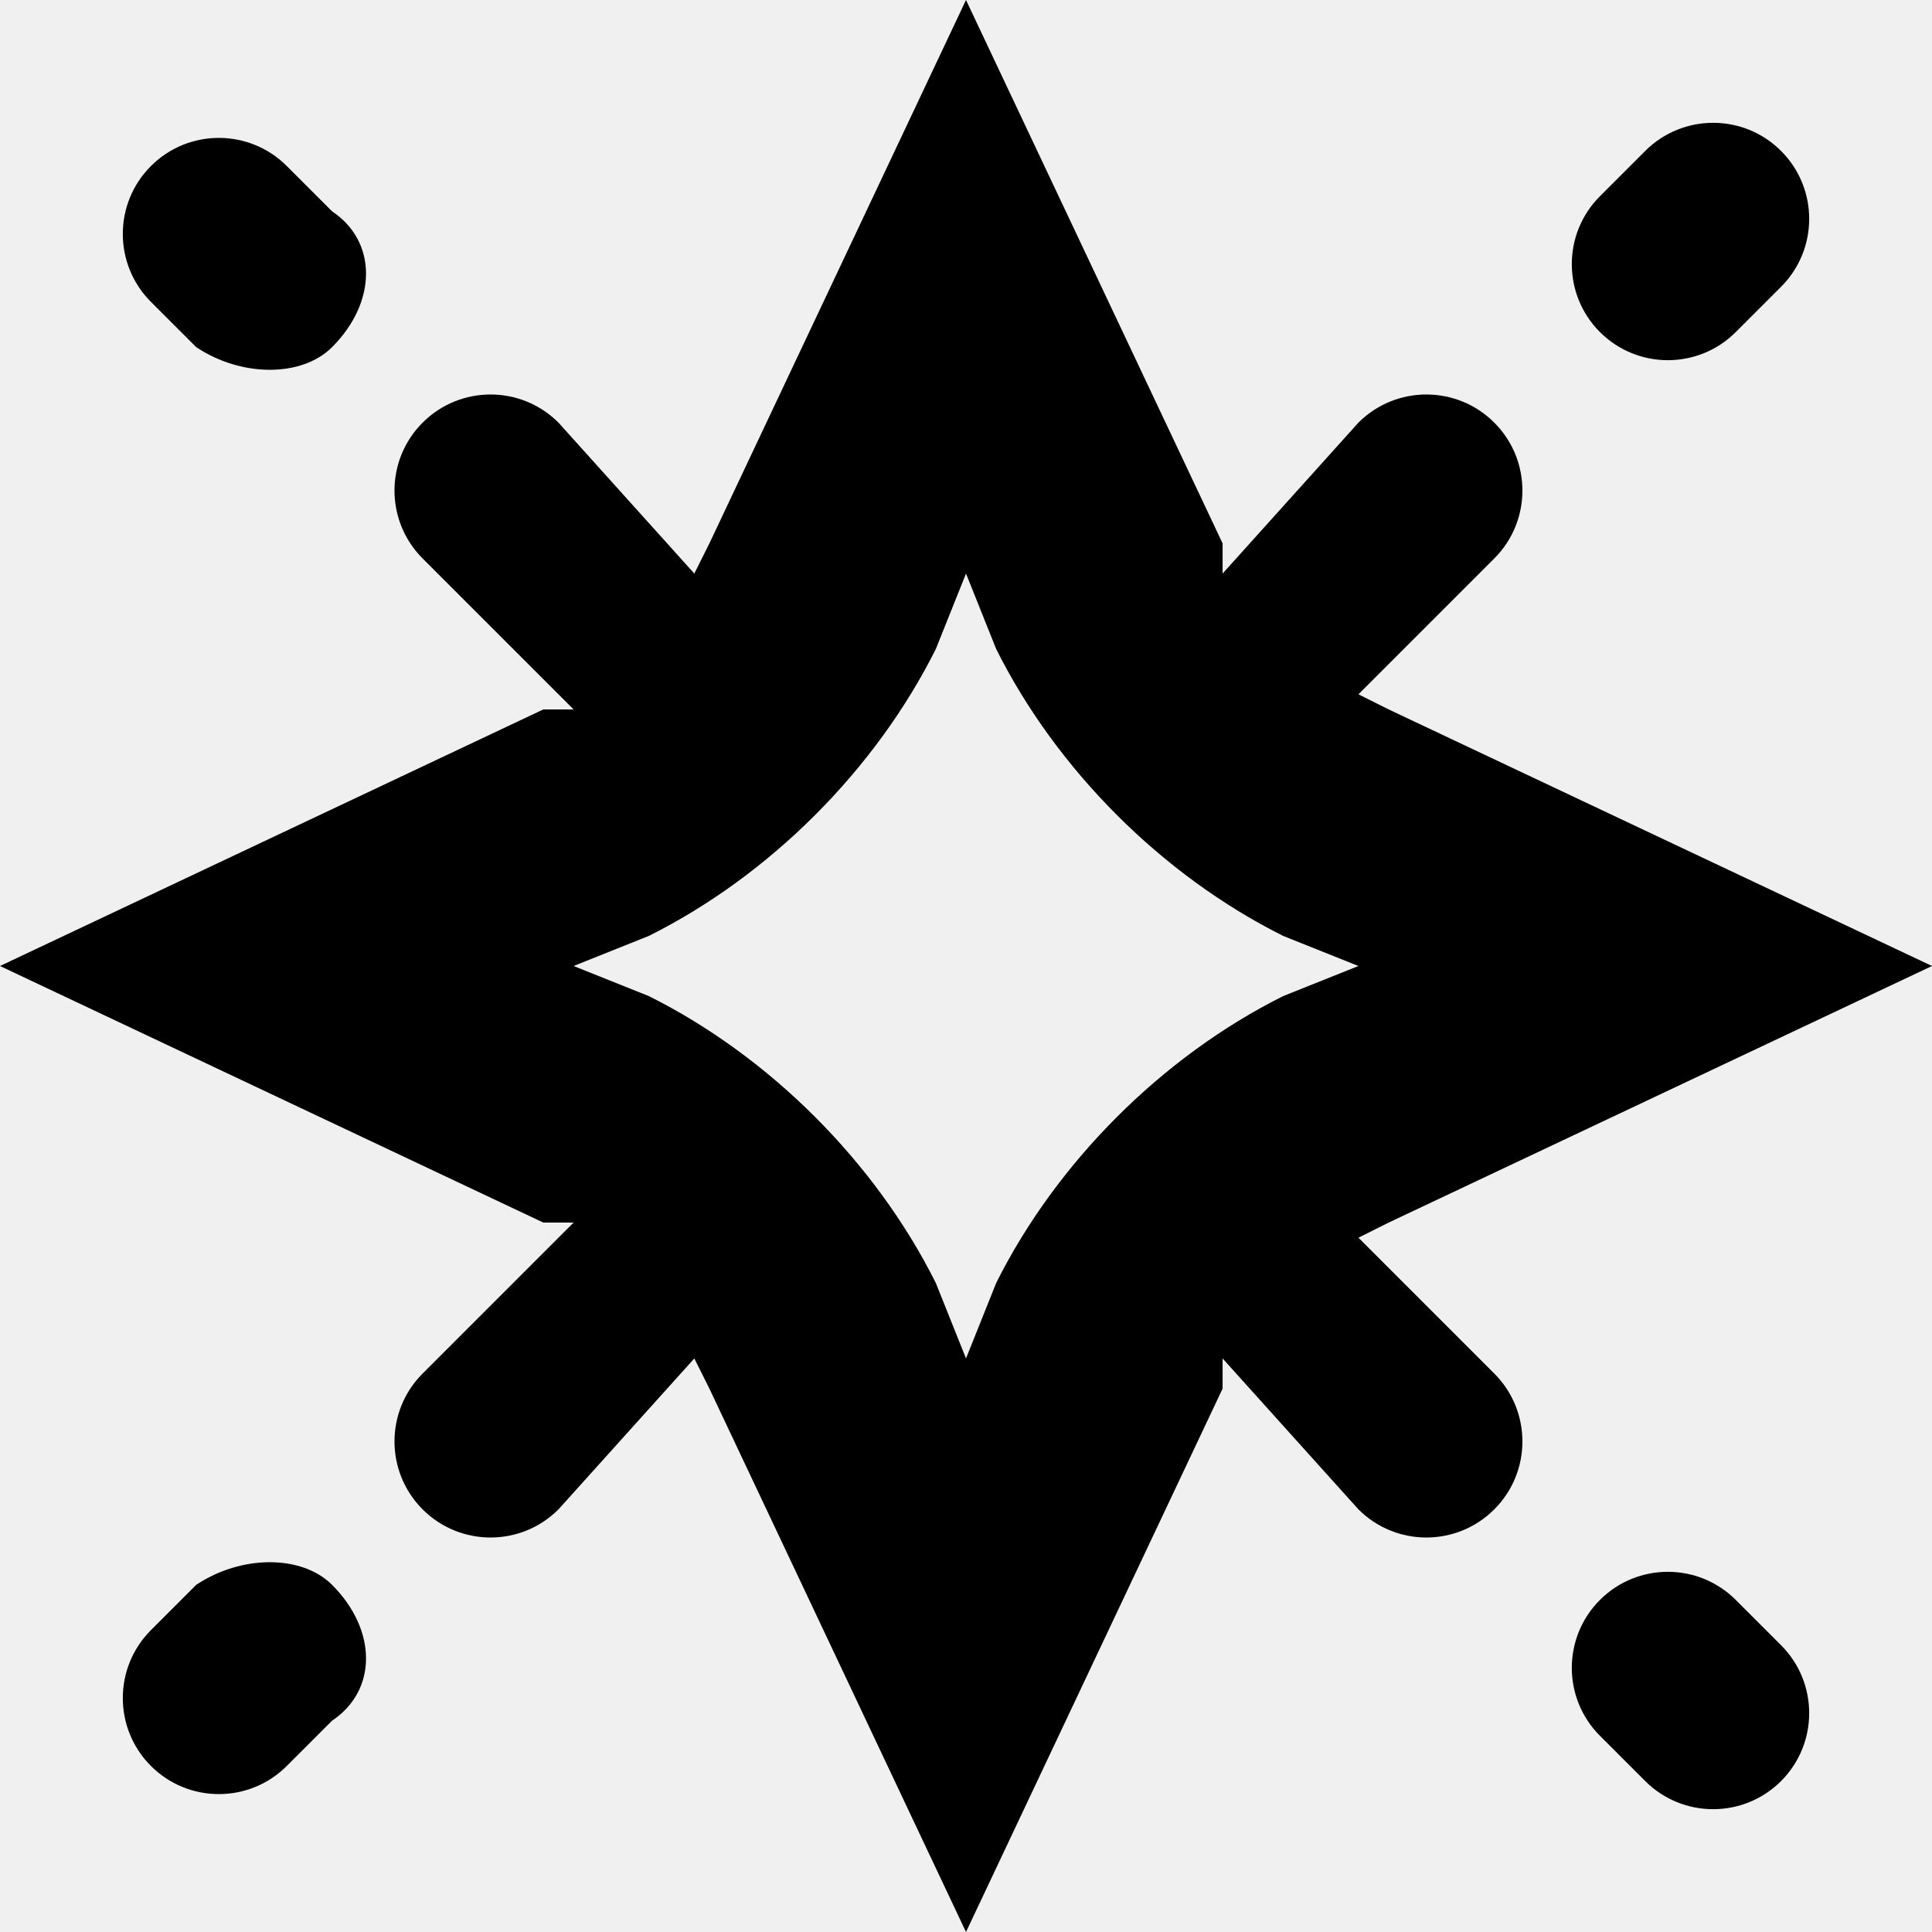
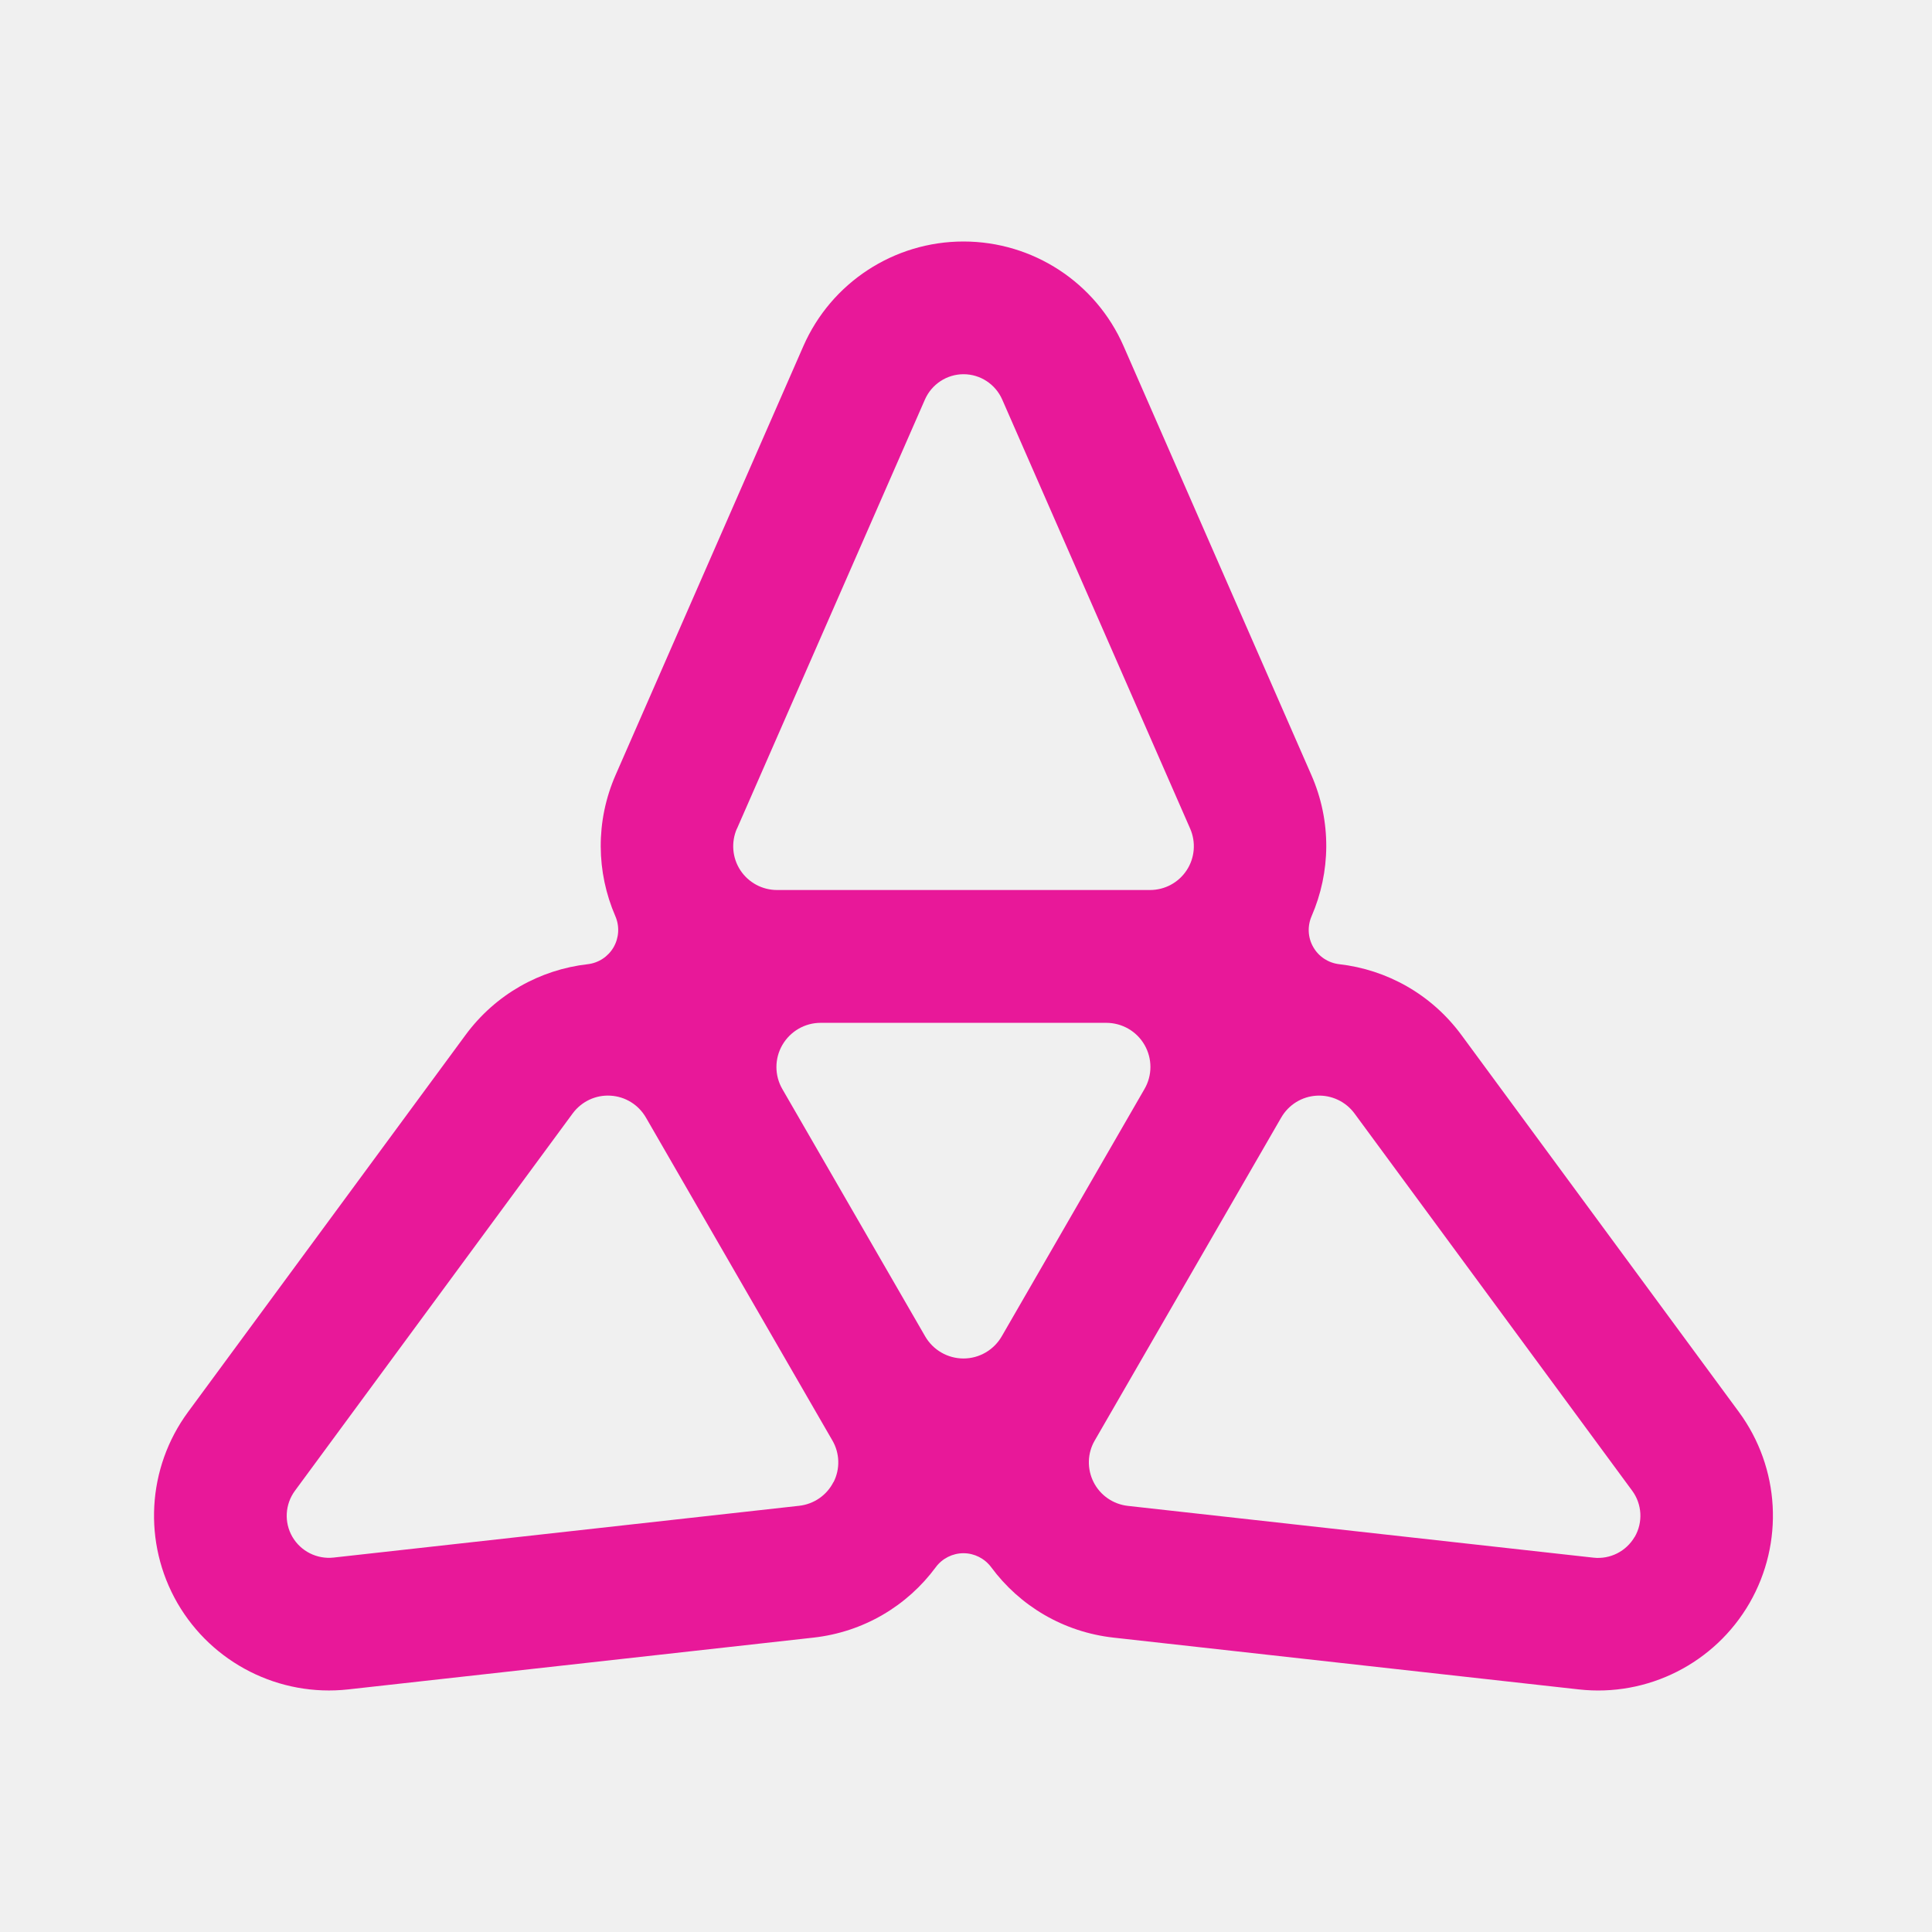
- <svg xmlns="http://www.w3.org/2000/svg" viewBox="0 0 128 128">
-   <path fill-rule="evenodd" d="M81 36 64 0 47 36l-1 2-9-10a6 6 0 0 0-9 9l10 10h-2L0 64l36 17h2L28 91a6 6 0 1 0 9 9l9-10 1 2 17 36 17-36v-2l9 10a6 6 0 1 0 9-9l-9-9 2-1 36-17-36-17-2-1 9-9a6 6 0 1 0-9-9l-9 10v-2Zm-17 2-2 5c-4 8-11 15-19 19l-5 2 5 2c8 4 15 11 19 19l2 5 2-5c4-8 11-15 19-19l5-2-5-2c-8-4-15-11-19-19l-2-5Z" clip-rule="evenodd" />
-   <path d="M118 19a6 6 0 0 0-9-9l-3 3a6 6 0 1 0 9 9l3-3Zm-96 4c-2 2-6 2-9 0l-3-3a6 6 0 1 1 9-9l3 3c3 2 3 6 0 9Zm0 82c-2-2-6-2-9 0l-3 3a6 6 0 1 0 9 9l3-3c3-2 3-6 0-9Zm96 4a6 6 0 0 1-9 9l-3-3a6 6 0 1 1 9-9l3 3Z" />
-   <style>path{fill:#000}@media (prefers-color-scheme:dark){path{fill:#fff}}</style>
+ <svg xmlns="http://www.w3.org/2000/svg" width="300" height="300" viewBox="0 0 300 300" fill="none">
+   <path d="M270.018 219.255L226.941 160.73C222.262 154.37 215.332 150.56 207.953 149.72C206.273 149.526 204.773 148.551 203.933 147.081C203.078 145.611 202.988 143.826 203.663 142.266C206.618 135.457 206.798 127.552 203.618 120.323L174.476 53.759C170.156 43.874 160.392 37.5 149.608 37.5C138.824 37.5 129.06 43.889 124.74 53.759L95.597 120.323C92.433 127.552 92.598 135.457 95.552 142.266C96.227 143.826 96.122 145.611 95.282 147.081C94.428 148.551 92.943 149.526 91.263 149.72C83.883 150.56 76.954 154.37 72.275 160.73L29.198 219.255C22.809 227.939 22.164 239.578 27.548 248.922C32.948 258.251 43.357 263.516 54.066 262.331L126.285 254.292C134.129 253.422 140.894 249.327 145.303 243.358C146.308 241.993 147.913 241.183 149.608 241.183C151.303 241.183 152.893 241.993 153.913 243.358C158.322 249.327 165.087 253.422 172.931 254.292L245.15 262.331C255.859 263.531 266.268 258.266 271.668 248.922C277.052 239.578 276.407 227.939 270.018 219.255ZM114.436 128.677L143.623 62.038C144.673 59.653 147.028 58.108 149.623 58.108C152.218 58.108 154.572 59.653 155.622 62.038L184.81 128.677C185.725 130.777 185.53 133.207 184.27 135.127C183.01 137.047 180.88 138.201 178.57 138.201H120.66C118.366 138.201 116.221 137.047 114.961 135.127C113.701 133.207 113.506 130.777 114.421 128.677H114.436ZM129.42 230.129C128.385 232.184 126.375 233.563 124.095 233.818L51.801 241.858C49.221 242.143 46.702 240.883 45.397 238.633C44.092 236.383 44.257 233.578 45.802 231.479L88.923 172.894C90.288 171.049 92.478 169.999 94.773 170.134C97.067 170.254 99.137 171.529 100.292 173.523L100.337 173.598L129.21 223.604L129.255 223.679C130.41 225.674 130.47 228.104 129.435 230.144L129.42 230.129ZM155.547 207.511C154.318 209.625 152.068 210.945 149.608 210.945C147.163 210.945 144.898 209.64 143.668 207.526L121.485 169.114C120.255 166.999 120.255 164.374 121.485 162.259C122.715 160.145 124.965 158.825 127.425 158.825H171.776C174.221 158.825 176.486 160.115 177.716 162.244C178.945 164.374 178.945 166.984 177.716 169.099L155.547 207.511ZM253.834 238.633C252.529 240.883 250.024 242.158 247.43 241.873L175.136 233.833C172.856 233.578 170.846 232.199 169.811 230.144C168.776 228.089 168.836 225.659 169.991 223.679L170.036 223.604L198.909 173.598L198.954 173.523C200.109 171.529 202.178 170.254 204.473 170.134C206.768 170.014 208.958 171.049 210.323 172.894L253.444 231.479C254.989 233.578 255.139 236.383 253.849 238.633H253.834Z" fill="#E81899" />
</svg>
